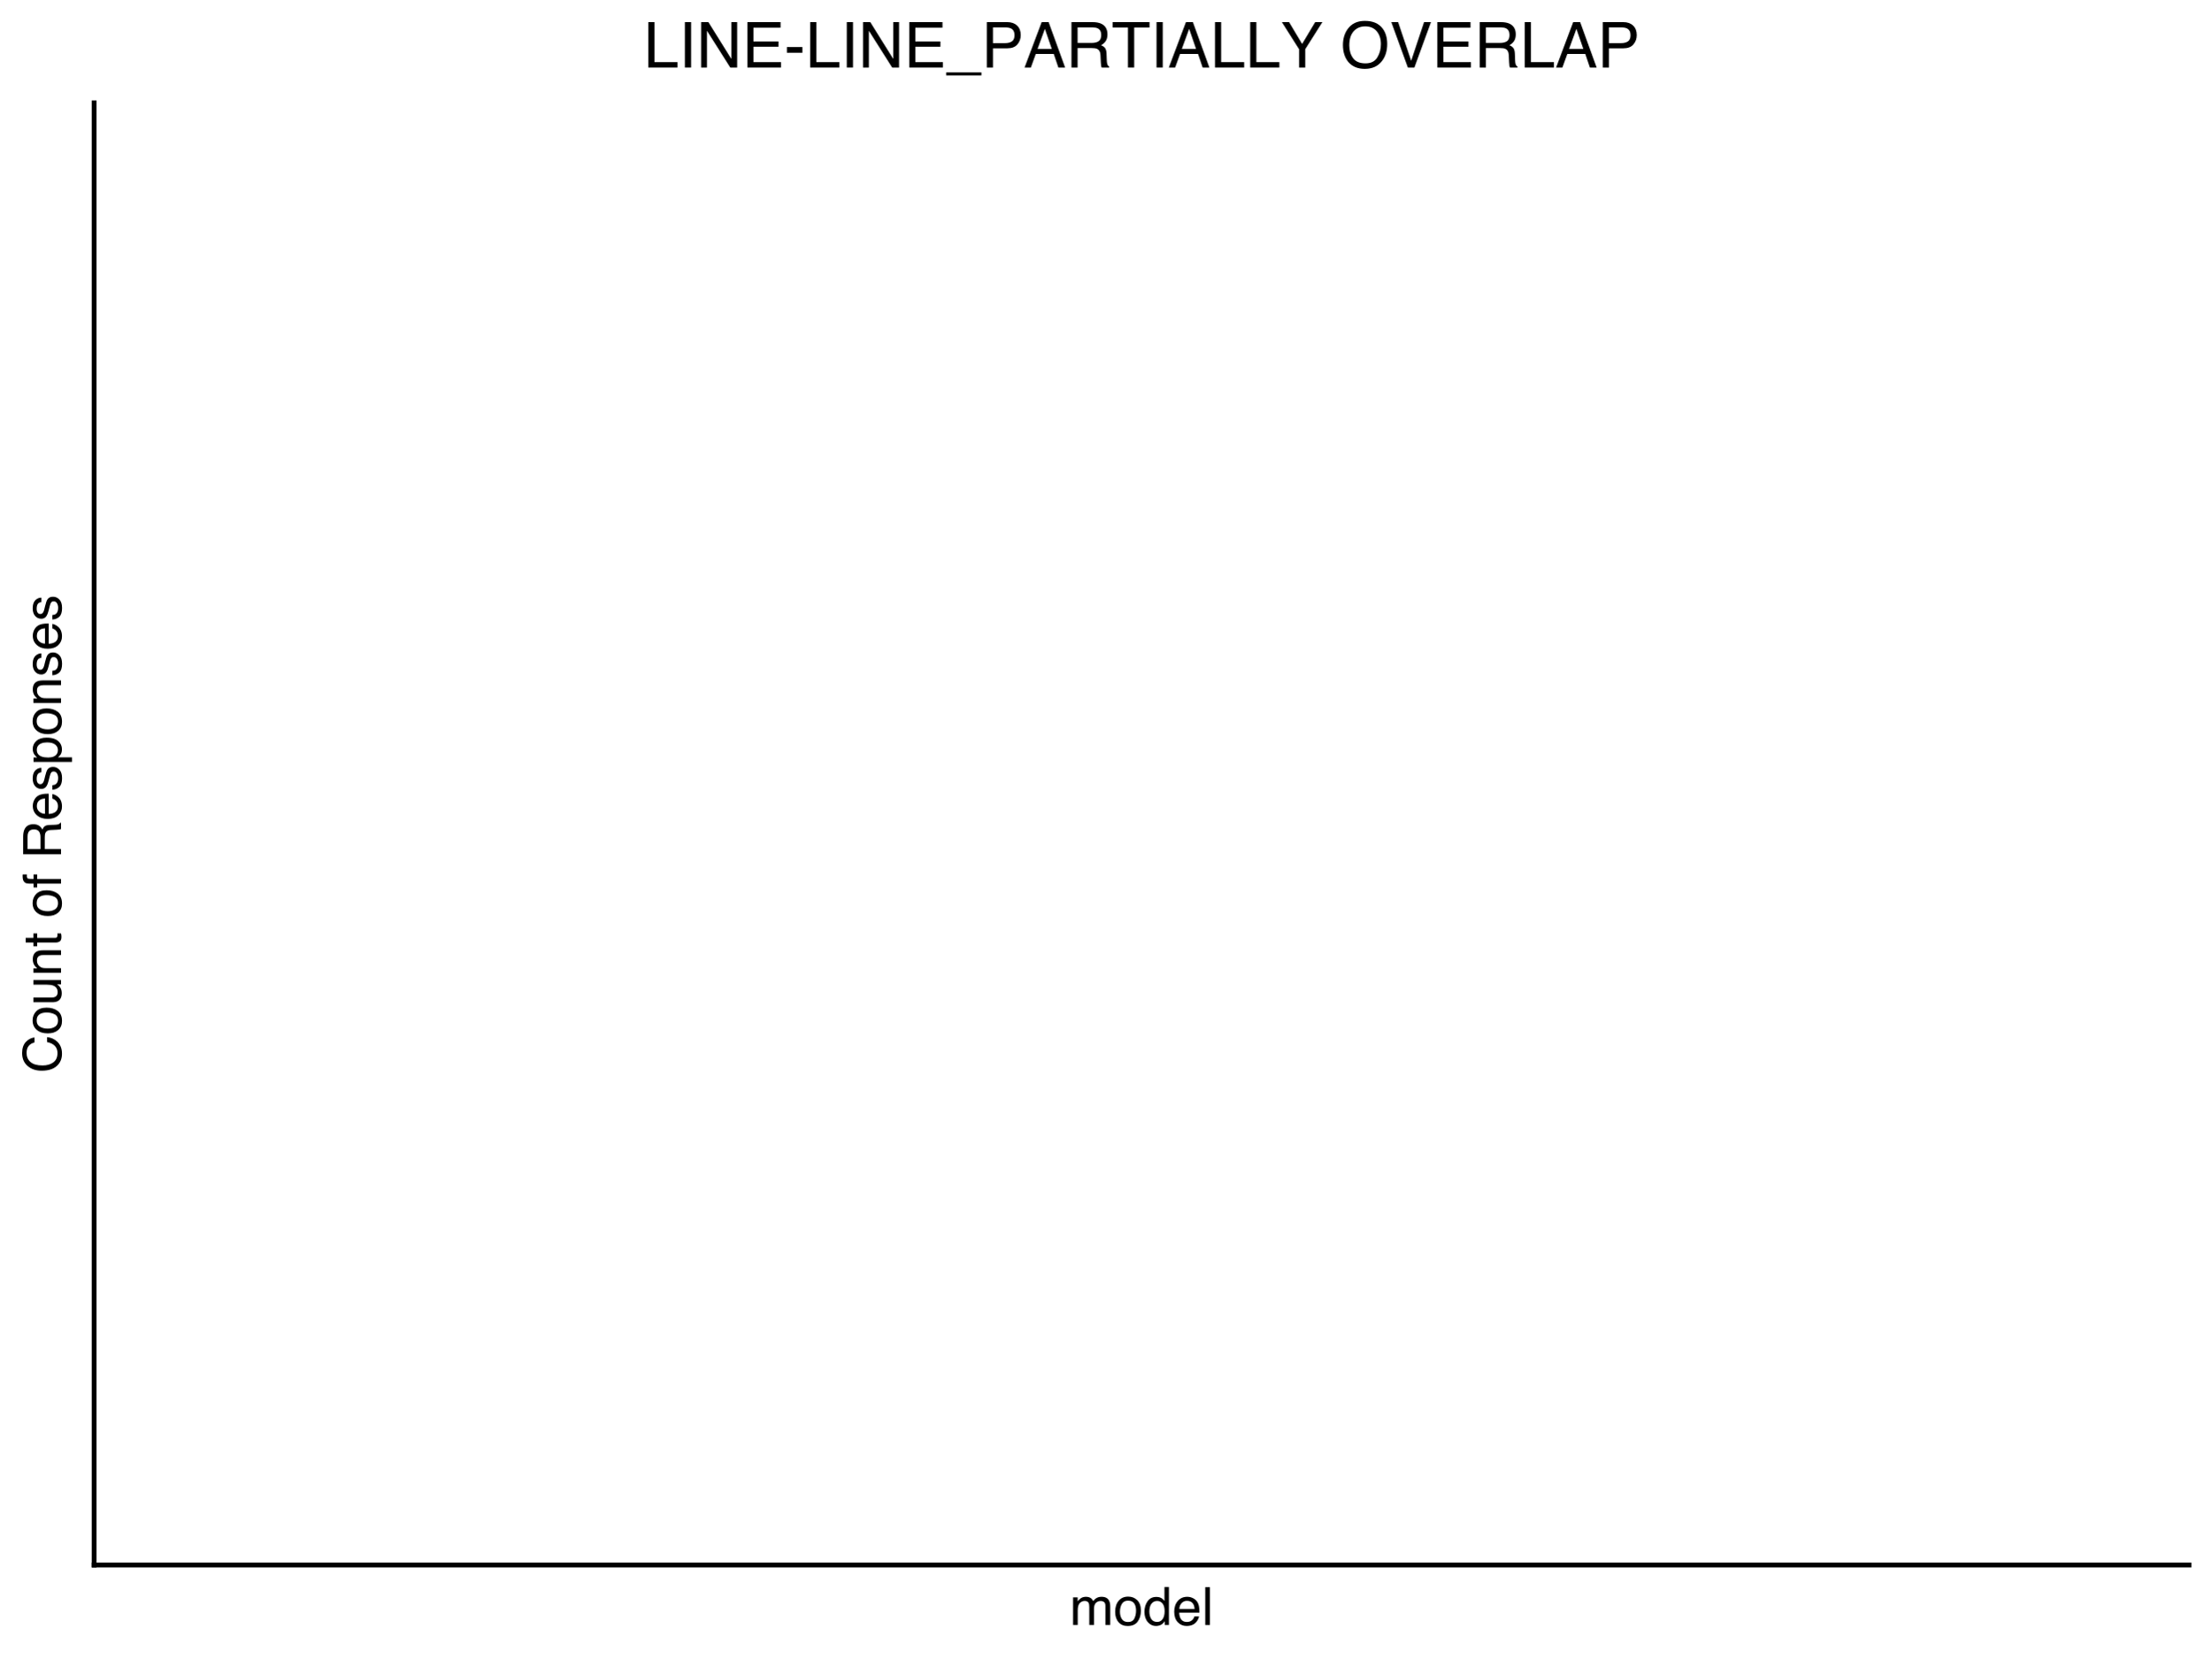
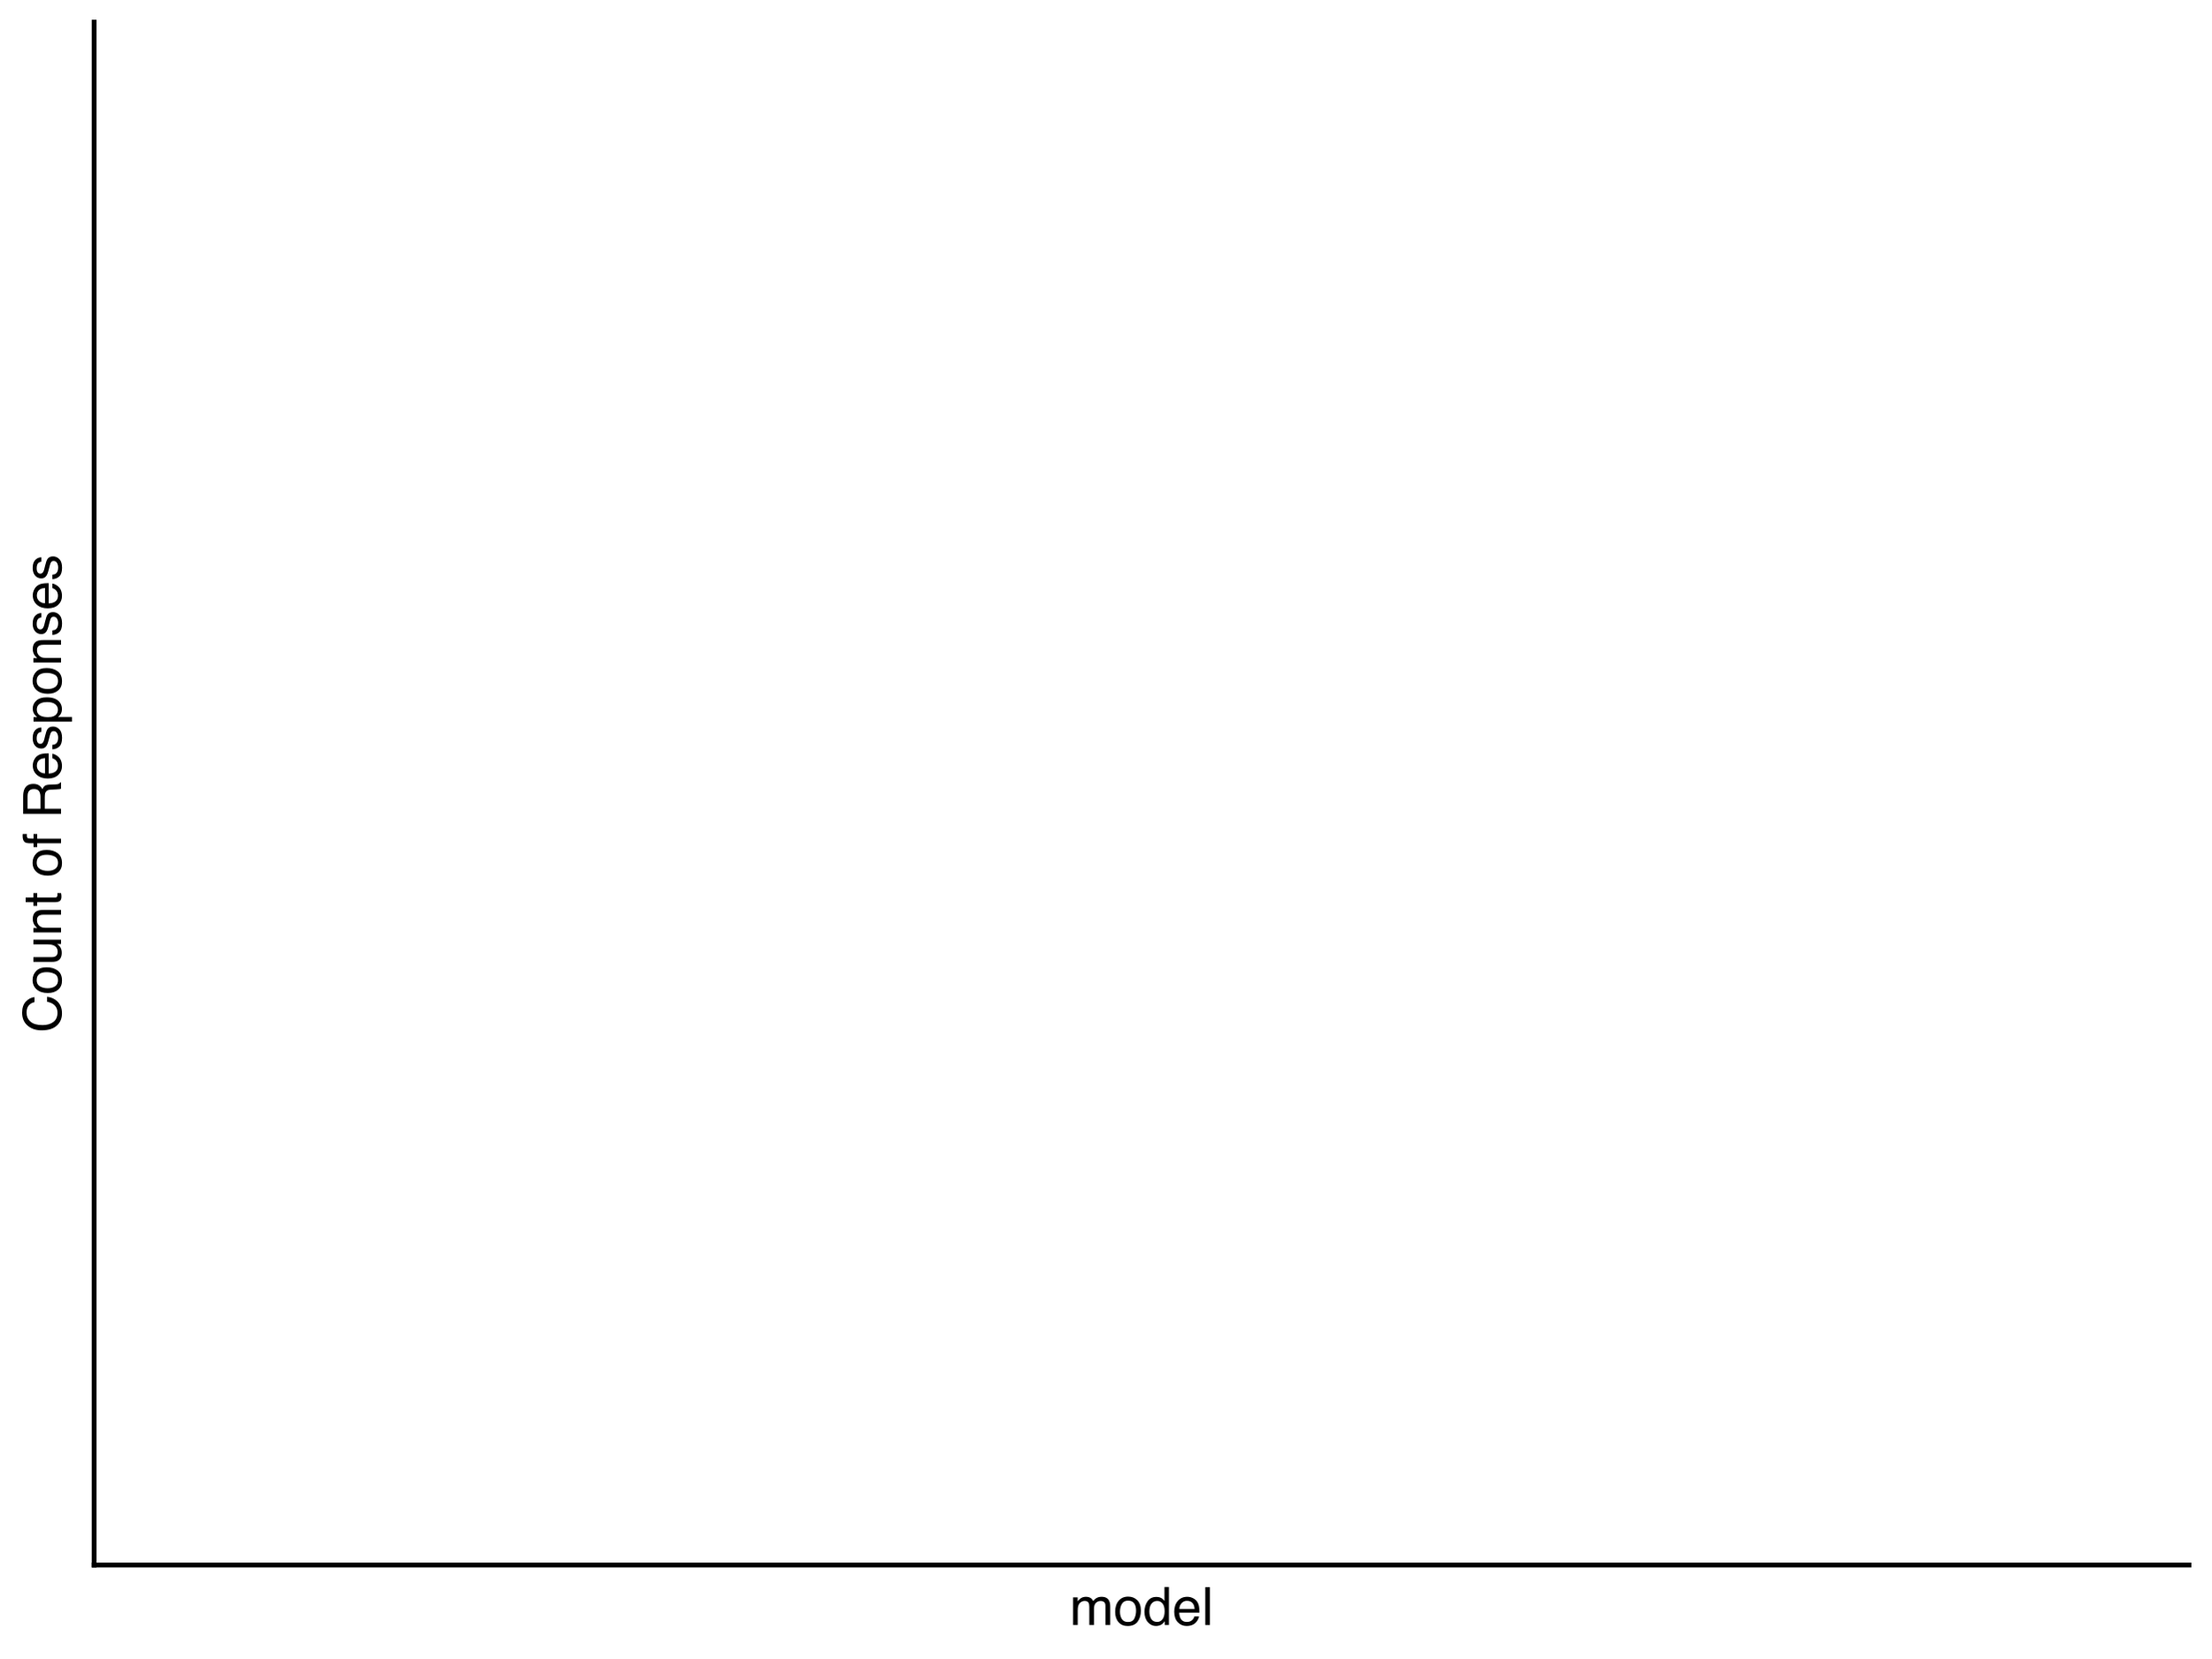
<svg xmlns="http://www.w3.org/2000/svg" xmlns:xlink="http://www.w3.org/1999/xlink" width="460.8pt" height="345.6pt" viewBox="0 0 460.8 345.6" version="1.1">
  <defs>
    <style type="text/css">*{stroke-linejoin: round; stroke-linecap: butt}</style>
  </defs>
  <g id="figure_1">
    <g id="patch_1">
      <path d="M 0 345.6  L 460.8 345.6  L 460.8 0  L 0 0  z " style="fill: #ffffff; stroke: #ffffff; stroke-linejoin: miter" />
    </g>
    <g id="axes_1">
      <g id="patch_2">
-         <path d="M 19.614 326.2  L 456.192 326.2  L 456.192 21.436  L 19.614 21.436  z " style="fill: #ffffff" />
+         <path d="M 19.614 326.2  L 456.192 326.2  L 456.192 4.608  L 19.614 4.608  z " style="fill: #ffffff" />
      </g>
      <g id="matplotlib.axis_1" />
      <g id="matplotlib.axis_2" />
      <g id="patch_3">
-         <path d="M 19.614 326.2  L 19.614 21.436  " style="fill: none; stroke: #000000; stroke-linejoin: miter; stroke-linecap: square" />
+         <path d="M 19.614 326.2  L 19.614 4.608  " style="fill: none; stroke: #000000; stroke-linejoin: miter; stroke-linecap: square" />
      </g>
      <g id="patch_4">
        <path d="M 19.614 326.2  L 456.192 326.2  " style="fill: none; stroke: #000000; stroke-linejoin: miter; stroke-linecap: square" />
      </g>
    </g>
    <g id="text_1">
-       <g transform="translate(134.0955 14.07694) scale(0.132 -0.132)">
-         <defs>
-           <path id="Helvetica-4c" d="M 488 4591  L 1109 4591  L 1109 547  L 3434 547  L 3434 0  L 488 0  L 488 4591  z " transform="scale(0.015625)" />
-           <path id="Helvetica-49" d="M 628 4591  L 1256 4591  L 1256 0  L 628 0  L 628 4591  z " transform="scale(0.015625)" />
-           <path id="Helvetica-4e" d="M 488 4591  L 1222 4591  L 3541 872  L 3541 4591  L 4131 4591  L 4131 0  L 3434 0  L 1081 3716  L 1081 0  L 488 0  L 488 4591  z M 2269 4591  L 2269 4591  z " transform="scale(0.015625)" />
-           <path id="Helvetica-45" d="M 547 4591  L 3894 4591  L 3894 4028  L 1153 4028  L 1153 2634  L 3688 2634  L 3688 2103  L 1153 2103  L 1153 547  L 3941 547  L 3941 0  L 547 0  L 547 4591  z M 2244 4591  L 2244 4591  z " transform="scale(0.015625)" />
-           <path id="Helvetica-2d" d="M 266 2072  L 1834 2072  L 1834 1494  L 266 1494  L 266 2072  z " transform="scale(0.015625)" />
-           <path id="Helvetica-5f" d="M 0 -800  L 0 -484  L 3559 -484  L 3559 -800  L 0 -800  z " transform="scale(0.015625)" />
-           <path id="Helvetica-50" d="M 547 4591  L 2613 4591  Q 3225 4591 3600 4245  Q 3975 3900 3975 3275  Q 3975 2738 3640 2339  Q 3306 1941 2613 1941  L 1169 1941  L 1169 0  L 547 0  L 547 4591  z M 3347 3272  Q 3347 3778 2972 3959  Q 2766 4056 2406 4056  L 1169 4056  L 1169 2466  L 2406 2466  Q 2825 2466 3086 2644  Q 3347 2822 3347 3272  z " transform="scale(0.015625)" />
-           <path id="Helvetica-41" d="M 2844 1881  L 2147 3909  L 1406 1881  L 2844 1881  z M 1822 4591  L 2525 4591  L 4191 0  L 3509 0  L 3044 1375  L 1228 1375  L 731 0  L 94 0  L 1822 4591  z " transform="scale(0.015625)" />
-           <path id="Helvetica-52" d="M 2622 2488  Q 3059 2488 3314 2663  Q 3569 2838 3569 3294  Q 3569 3784 3213 3963  Q 3022 4056 2703 4056  L 1184 4056  L 1184 2488  L 2622 2488  z M 563 4591  L 2688 4591  Q 3213 4591 3553 4438  Q 4200 4144 4200 3353  Q 4200 2941 4029 2678  Q 3859 2416 3553 2256  Q 3822 2147 3958 1969  Q 4094 1791 4109 1391  L 4131 775  Q 4141 513 4175 384  Q 4231 166 4375 103  L 4375 0  L 3613 0  Q 3581 59 3562 153  Q 3544 247 3531 516  L 3494 1281  Q 3472 1731 3159 1884  Q 2981 1969 2600 1969  L 1184 1969  L 1184 0  L 563 0  L 563 4591  z " transform="scale(0.015625)" />
-           <path id="Helvetica-54" d="M 3828 4591  L 3828 4044  L 2281 4044  L 2281 0  L 1650 0  L 1650 4044  L 103 4044  L 103 4591  L 3828 4591  z " transform="scale(0.015625)" />
-           <path id="Helvetica-59" d="M 131 4591  L 856 4591  L 2175 2384  L 3494 4591  L 4222 4591  L 2488 1850  L 2488 0  L 1866 0  L 1866 1850  L 131 4591  z M 2184 4591  L 2184 4591  z " transform="scale(0.015625)" />
-           <path id="Helvetica-20" transform="scale(0.015625)" />
-           <path id="Helvetica-4f" d="M 2469 4716  Q 3684 4716 4269 3934  Q 4725 3325 4725 2375  Q 4725 1347 4203 666  Q 3591 -134 2456 -134  Q 1397 -134 791 566  Q 250 1241 250 2272  Q 250 3203 713 3866  Q 1306 4716 2469 4716  z M 2531 422  Q 3353 422 3720 1011  Q 4088 1600 4088 2366  Q 4088 3175 3664 3669  Q 3241 4163 2506 4163  Q 1794 4163 1344 3673  Q 894 3184 894 2231  Q 894 1469 1280 945  Q 1666 422 2531 422  z M 2488 4716  L 2488 4716  z " transform="scale(0.015625)" />
-           <path id="Helvetica-56" d="M 850 4591  L 2169 681  L 3472 4591  L 4169 4591  L 2494 0  L 1834 0  L 163 4591  L 850 4591  z " transform="scale(0.015625)" />
-         </defs>
-         <use xlink:href="#Helvetica-4c" />
-         <use xlink:href="#Helvetica-49" x="55.615" />
-         <use xlink:href="#Helvetica-4e" x="83.398" />
-         <use xlink:href="#Helvetica-45" x="155.615" />
-         <use xlink:href="#Helvetica-2d" x="222.314" />
-         <use xlink:href="#Helvetica-4c" x="255.615" />
-         <use xlink:href="#Helvetica-49" x="311.23" />
-         <use xlink:href="#Helvetica-4e" x="339.014" />
-         <use xlink:href="#Helvetica-45" x="411.23" />
-         <use xlink:href="#Helvetica-5f" x="477.93" />
-         <use xlink:href="#Helvetica-50" x="533.545" />
-         <use xlink:href="#Helvetica-41" x="600.244" />
-         <use xlink:href="#Helvetica-52" x="666.943" />
-         <use xlink:href="#Helvetica-54" x="739.16" />
-         <use xlink:href="#Helvetica-49" x="800.244" />
-         <use xlink:href="#Helvetica-41" x="828.027" />
-         <use xlink:href="#Helvetica-4c" x="894.727" />
-         <use xlink:href="#Helvetica-4c" x="950.342" />
-         <use xlink:href="#Helvetica-59" x="1005.957" />
-         <use xlink:href="#Helvetica-20" x="1072.656" />
-         <use xlink:href="#Helvetica-4f" x="1100.439" />
-         <use xlink:href="#Helvetica-56" x="1178.223" />
-         <use xlink:href="#Helvetica-45" x="1244.922" />
-         <use xlink:href="#Helvetica-52" x="1311.621" />
-         <use xlink:href="#Helvetica-4c" x="1383.838" />
-         <use xlink:href="#Helvetica-41" x="1439.453" />
-         <use xlink:href="#Helvetica-50" x="1506.152" />
-       </g>
-     </g>
-     <g id="text_2">
      <g transform="translate(222.9243 338.6992) scale(0.11 -0.11)">
        <defs>
          <path id="Helvetica-6d" d="M 413 3347  L 969 3347  L 969 2872  Q 1169 3119 1331 3231  Q 1609 3422 1963 3422  Q 2363 3422 2606 3225  Q 2744 3113 2856 2894  Q 3044 3163 3297 3292  Q 3550 3422 3866 3422  Q 4541 3422 4784 2934  Q 4916 2672 4916 2228  L 4916 0  L 4331 0  L 4331 2325  Q 4331 2659 4164 2784  Q 3997 2909 3756 2909  Q 3425 2909 3186 2687  Q 2947 2466 2947 1947  L 2947 0  L 2375 0  L 2375 2184  Q 2375 2525 2294 2681  Q 2166 2916 1816 2916  Q 1497 2916 1236 2669  Q 975 2422 975 1775  L 975 0  L 413 0  L 413 3347  z " transform="scale(0.015625)" />
          <path id="Helvetica-6f" d="M 1741 363  Q 2300 363 2508 786  Q 2716 1209 2716 1728  Q 2716 2197 2566 2491  Q 2328 2953 1747 2953  Q 1231 2953 997 2559  Q 763 2166 763 1609  Q 763 1075 997 719  Q 1231 363 1741 363  z M 1763 3444  Q 2409 3444 2856 3012  Q 3303 2581 3303 1744  Q 3303 934 2909 406  Q 2516 -122 1688 -122  Q 997 -122 590 345  Q 184 813 184 1600  Q 184 2444 612 2944  Q 1041 3444 1763 3444  z M 1744 3428  L 1744 3428  z " transform="scale(0.015625)" />
          <path id="Helvetica-64" d="M 769 1634  Q 769 1097 997 734  Q 1225 372 1728 372  Q 2119 372 2370 708  Q 2622 1044 2622 1672  Q 2622 2306 2362 2611  Q 2103 2916 1722 2916  Q 1297 2916 1033 2591  Q 769 2266 769 1634  z M 1616 3406  Q 2000 3406 2259 3244  Q 2409 3150 2600 2916  L 2600 4606  L 3141 4606  L 3141 0  L 2634 0  L 2634 466  Q 2438 156 2169 18  Q 1900 -119 1553 -119  Q 994 -119 584 351  Q 175 822 175 1603  Q 175 2334 548 2870  Q 922 3406 1616 3406  z " transform="scale(0.015625)" />
          <path id="Helvetica-65" d="M 1806 3422  Q 2163 3422 2497 3255  Q 2831 3088 3006 2822  Q 3175 2569 3231 2231  Q 3281 2000 3281 1494  L 828 1494  Q 844 984 1069 676  Q 1294 369 1766 369  Q 2206 369 2469 659  Q 2619 828 2681 1050  L 3234 1050  Q 3213 866 3089 639  Q 2966 413 2813 269  Q 2556 19 2178 -69  Q 1975 -119 1719 -119  Q 1094 -119 659 336  Q 225 791 225 1609  Q 225 2416 662 2919  Q 1100 3422 1806 3422  z M 2703 1941  Q 2669 2306 2544 2525  Q 2313 2931 1772 2931  Q 1384 2931 1121 2651  Q 859 2372 844 1941  L 2703 1941  z M 1753 3428  L 1753 3428  z " transform="scale(0.015625)" />
          <path id="Helvetica-6c" d="M 428 4591  L 991 4591  L 991 0  L 428 0  L 428 4591  z " transform="scale(0.015625)" />
        </defs>
        <use xlink:href="#Helvetica-6d" />
        <use xlink:href="#Helvetica-6f" x="83.301" />
        <use xlink:href="#Helvetica-64" x="138.916" />
        <use xlink:href="#Helvetica-65" x="194.531" />
        <use xlink:href="#Helvetica-6c" x="250.146" />
      </g>
    </g>
-     <g id="text_3">
-       <g transform="translate(12.71363 223.6509) rotate(-90) scale(0.11 -0.11)">
+     <g id="text_2">
+       <g transform="translate(12.71363 215.2368) rotate(-90) scale(0.11 -0.11)">
        <defs>
          <path id="Helvetica-43" d="M 2422 4716  Q 3294 4716 3775 4256  Q 4256 3797 4309 3213  L 3703 3213  Q 3600 3656 3292 3915  Q 2984 4175 2428 4175  Q 1750 4175 1333 3698  Q 916 3222 916 2238  Q 916 1431 1292 929  Q 1669 428 2416 428  Q 3103 428 3463 956  Q 3653 1234 3747 1688  L 4353 1688  Q 4272 963 3816 472  Q 3269 -119 2341 -119  Q 1541 -119 997 366  Q 281 1006 281 2344  Q 281 3359 819 4009  Q 1400 4716 2422 4716  z M 2297 4716  L 2297 4716  z " transform="scale(0.015625)" />
          <path id="Helvetica-75" d="M 975 3347  L 975 1125  Q 975 869 1056 706  Q 1206 406 1616 406  Q 2203 406 2416 931  Q 2531 1213 2531 1703  L 2531 3347  L 3094 3347  L 3094 0  L 2563 0  L 2569 494  Q 2459 303 2297 172  Q 1975 -91 1516 -91  Q 800 -91 541 388  Q 400 644 400 1072  L 400 3347  L 975 3347  z M 1747 3428  L 1747 3428  z " transform="scale(0.015625)" />
          <path id="Helvetica-6e" d="M 413 3347  L 947 3347  L 947 2872  Q 1184 3166 1450 3294  Q 1716 3422 2041 3422  Q 2753 3422 3003 2925  Q 3141 2653 3141 2147  L 3141 0  L 2569 0  L 2569 2109  Q 2569 2416 2478 2603  Q 2328 2916 1934 2916  Q 1734 2916 1606 2875  Q 1375 2806 1200 2600  Q 1059 2434 1017 2257  Q 975 2081 975 1753  L 975 0  L 413 0  L 413 3347  z M 1734 3428  L 1734 3428  z " transform="scale(0.015625)" />
          <path id="Helvetica-74" d="M 525 4281  L 1094 4281  L 1094 3347  L 1628 3347  L 1628 2888  L 1094 2888  L 1094 703  Q 1094 528 1213 469  Q 1278 434 1431 434  Q 1472 434 1519 436  Q 1566 438 1628 444  L 1628 0  Q 1531 -28 1426 -40  Q 1322 -53 1200 -53  Q 806 -53 665 148  Q 525 350 525 672  L 525 2888  L 72 2888  L 72 3347  L 525 3347  L 525 4281  z " transform="scale(0.015625)" />
+           <path id="Helvetica-20" transform="scale(0.015625)" />
          <path id="Helvetica-66" d="M 553 3856  Q 566 4206 675 4369  Q 872 4656 1434 4656  Q 1488 4656 1544 4653  Q 1600 4650 1672 4644  L 1672 4131  Q 1584 4138 1545 4139  Q 1506 4141 1472 4141  Q 1216 4141 1166 4008  Q 1116 3875 1116 3331  L 1672 3331  L 1672 2888  L 1109 2888  L 1109 0  L 553 0  L 553 2888  L 88 2888  L 88 3331  L 553 3331  L 553 3856  z " transform="scale(0.015625)" />
+           <path id="Helvetica-52" d="M 2622 2488  Q 3059 2488 3314 2663  Q 3569 2838 3569 3294  Q 3569 3784 3213 3963  Q 3022 4056 2703 4056  L 1184 4056  L 1184 2488  L 2622 2488  z M 563 4591  L 2688 4591  Q 3213 4591 3553 4438  Q 4200 4144 4200 3353  Q 4200 2941 4029 2678  Q 3859 2416 3553 2256  Q 3822 2147 3958 1969  Q 4094 1791 4109 1391  L 4131 775  Q 4141 513 4175 384  Q 4231 166 4375 103  L 4375 0  L 3613 0  Q 3581 59 3562 153  Q 3544 247 3531 516  L 3494 1281  Q 3472 1731 3159 1884  Q 2981 1969 2600 1969  L 1184 1969  L 1184 0  L 563 0  L 563 4591  z " transform="scale(0.015625)" />
          <path id="Helvetica-73" d="M 747 1050  Q 772 769 888 619  Q 1100 347 1625 347  Q 1938 347 2175 483  Q 2413 619 2413 903  Q 2413 1119 2222 1231  Q 2100 1300 1741 1391  L 1294 1503  Q 866 1609 663 1741  Q 300 1969 300 2372  Q 300 2847 642 3140  Q 984 3434 1563 3434  Q 2319 3434 2653 2991  Q 2863 2709 2856 2384  L 2325 2384  Q 2309 2575 2191 2731  Q 1997 2953 1519 2953  Q 1200 2953 1036 2831  Q 872 2709 872 2509  Q 872 2291 1088 2159  Q 1213 2081 1456 2022  L 1828 1931  Q 2434 1784 2641 1647  Q 2969 1431 2969 969  Q 2969 522 2630 197  Q 2291 -128 1597 -128  Q 850 -128 539 211  Q 228 550 206 1050  L 747 1050  z M 1578 3428  L 1578 3428  z " transform="scale(0.015625)" />
          <path id="Helvetica-70" d="M 1825 378  Q 2219 378 2480 708  Q 2741 1038 2741 1694  Q 2741 2094 2625 2381  Q 2406 2934 1825 2934  Q 1241 2934 1025 2350  Q 909 2038 909 1556  Q 909 1169 1025 897  Q 1244 378 1825 378  z M 369 3331  L 916 3331  L 916 2888  Q 1084 3116 1284 3241  Q 1569 3428 1953 3428  Q 2522 3428 2919 2992  Q 3316 2556 3316 1747  Q 3316 653 2744 184  Q 2381 -113 1900 -113  Q 1522 -113 1266 53  Q 1116 147 931 375  L 931 -1334  L 369 -1334  L 369 3331  z " transform="scale(0.015625)" />
        </defs>
        <use xlink:href="#Helvetica-43" />
        <use xlink:href="#Helvetica-6f" x="72.217" />
        <use xlink:href="#Helvetica-75" x="127.832" />
        <use xlink:href="#Helvetica-6e" x="183.447" />
        <use xlink:href="#Helvetica-74" x="239.062" />
        <use xlink:href="#Helvetica-20" x="266.846" />
        <use xlink:href="#Helvetica-6f" x="294.629" />
        <use xlink:href="#Helvetica-66" x="350.244" />
        <use xlink:href="#Helvetica-20" x="378.027" />
        <use xlink:href="#Helvetica-52" x="405.811" />
        <use xlink:href="#Helvetica-65" x="478.027" />
        <use xlink:href="#Helvetica-73" x="533.643" />
        <use xlink:href="#Helvetica-70" x="583.643" />
        <use xlink:href="#Helvetica-6f" x="639.258" />
        <use xlink:href="#Helvetica-6e" x="694.873" />
        <use xlink:href="#Helvetica-73" x="750.488" />
        <use xlink:href="#Helvetica-65" x="800.488" />
        <use xlink:href="#Helvetica-73" x="856.104" />
      </g>
    </g>
  </g>
</svg>
